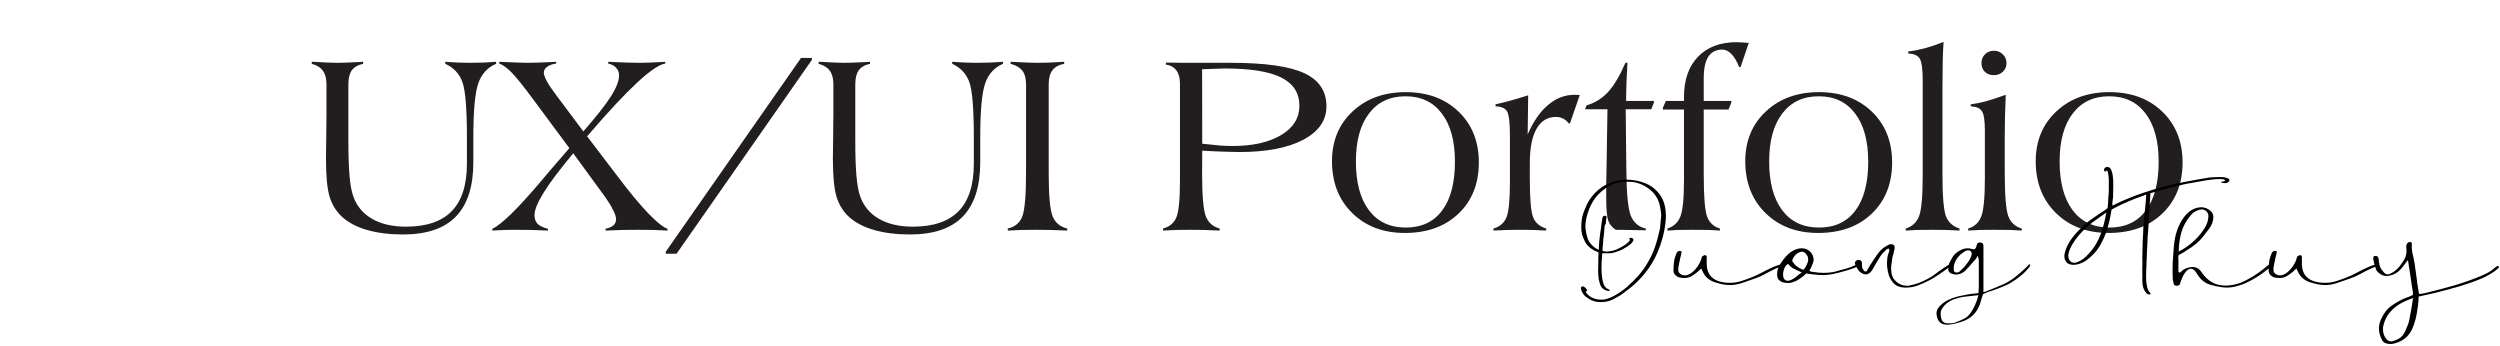
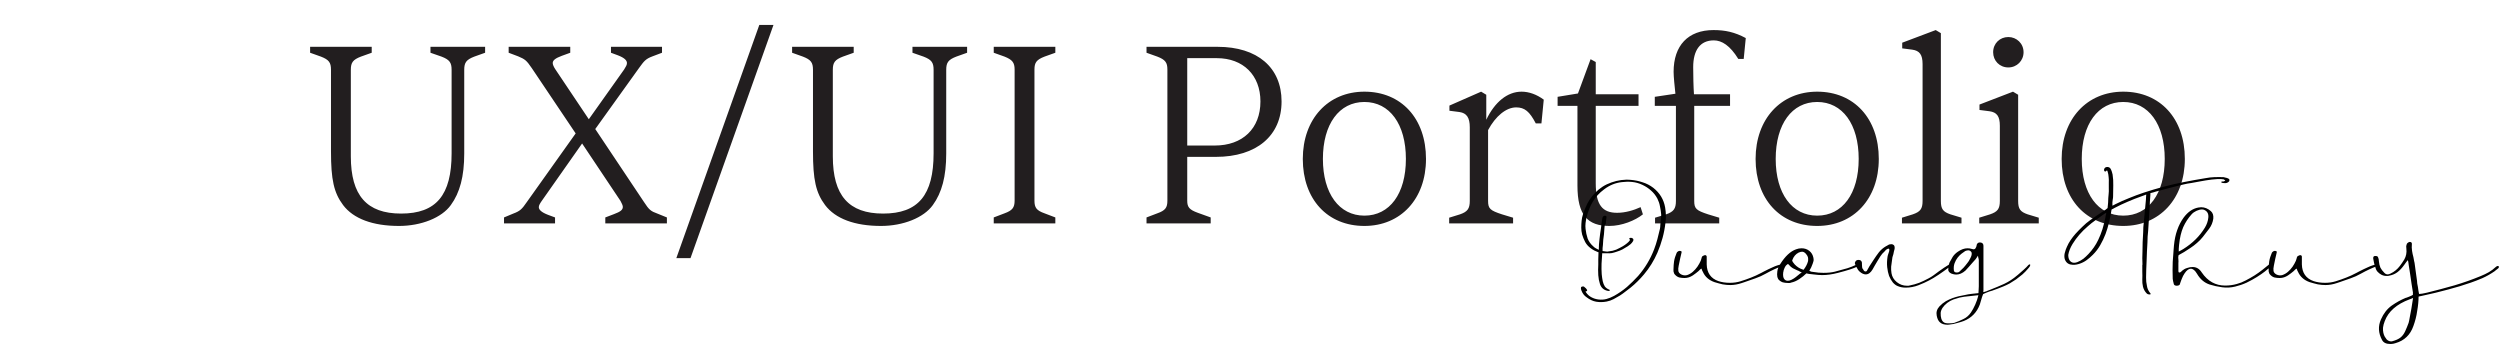
<svg xmlns="http://www.w3.org/2000/svg" width="1164" height="161" viewBox="0 0 1164 161" fill="none">
-   <path d="M145.152 29.715V28.777C145.309 28.777 145.543 28.777 145.855 28.777C151.012 29.09 154.781 29.246 157.164 29.246C159.156 29.246 162.438 29.129 167.008 28.895C167.945 28.816 168.629 28.777 169.059 28.777V29.715C166.637 30.223 164.879 31.238 163.785 32.762C162.73 34.246 162.203 36.434 162.203 39.324V65.691C162.203 72.215 162.379 77.547 162.73 81.688C163.082 85.789 163.629 88.914 164.371 91.062C165.895 95.672 168.785 99.246 173.043 101.785C177.34 104.285 182.652 105.535 188.98 105.535C198.551 105.535 205.68 103.113 210.367 98.269C215.055 93.426 217.398 86.062 217.398 76.18V63.934C217.398 50.457 216.676 41.824 215.23 38.035C213.785 34.207 211.148 31.434 207.32 29.715V28.777C209.508 28.934 211.52 29.051 213.355 29.129C215.23 29.207 216.91 29.246 218.395 29.246C220.738 29.246 222.945 29.207 225.016 29.129C227.086 29.051 229.078 28.934 230.992 28.777V29.715C226.969 31.395 224.195 34.441 222.672 38.855C221.148 43.27 220.387 51.629 220.387 63.934V75.535C220.387 86.824 217.672 95.262 212.242 100.848C206.852 106.395 198.648 109.168 187.633 109.168C181.266 109.168 175.68 108.465 170.875 107.059C166.109 105.691 162.262 103.68 159.332 101.023C156.598 98.523 154.645 95.398 153.473 91.648C152.34 87.859 151.773 81.941 151.773 73.894C151.773 72.254 151.812 69.109 151.891 64.461C151.969 59.773 152.008 55.906 152.008 52.859V39.324C152.008 36.59 151.461 34.48 150.367 32.996C149.312 31.473 147.574 30.379 145.152 29.715ZM229.234 107.352V106.531C233.57 104.5 241.188 97.039 252.086 84.148C253.883 82.039 255.25 80.418 256.188 79.285L265.094 68.973L248.629 46.766C243.941 40.398 240.504 36.102 238.316 33.875C236.168 31.648 234.215 30.223 232.457 29.598V28.777C233.434 28.816 234.82 28.875 236.617 28.953C241.266 29.148 244.391 29.246 245.992 29.246C248.414 29.246 252.379 29.109 257.887 28.836C258.355 28.797 258.707 28.777 258.941 28.777V29.598C257.184 29.832 255.777 30.34 254.723 31.121C253.707 31.863 253.199 32.762 253.199 33.816C253.199 34.754 253.668 36.082 254.605 37.801C255.543 39.52 257.047 41.746 259.117 44.48L271.598 61.18C277.652 54.266 281.93 48.836 284.43 44.891C286.969 40.906 288.238 37.645 288.238 35.105C288.238 33.738 287.789 32.566 286.891 31.59C286.031 30.613 284.801 29.949 283.199 29.598V28.777C286.832 28.934 289.723 29.051 291.871 29.129C294.02 29.207 296.012 29.246 297.848 29.246C299.371 29.246 301.012 29.207 302.77 29.129C304.527 29.051 306.852 28.934 309.742 28.777V29.598C304.195 30.379 292.242 41.473 273.883 62.879L273.355 63.465L287.77 82.391C293.043 89.383 297.691 94.988 301.715 99.207C305.738 103.387 308.766 105.828 310.797 106.531V107.352C308.648 107.234 306.402 107.137 304.059 107.059C301.715 107.02 299.332 107 296.91 107C294.762 107 292.418 107.02 289.879 107.059C287.379 107.137 284.723 107.234 281.91 107.352V106.531C283.629 106.141 284.879 105.594 285.66 104.891C286.441 104.188 286.832 103.25 286.832 102.078C286.832 101.023 286.383 99.617 285.484 97.859C284.625 96.062 283.395 94.031 281.793 91.766L266.91 71.375C260.738 78.758 256.188 84.793 253.258 89.481C250.328 94.168 248.863 97.723 248.863 100.145C248.863 101.863 249.332 103.211 250.27 104.188C251.246 105.164 252.867 105.945 255.133 106.531V107.352C252.047 107.234 249.293 107.137 246.871 107.059C244.488 107.02 242.438 107 240.719 107C238.961 107 237.125 107.02 235.211 107.059C233.336 107.137 231.344 107.234 229.234 107.352ZM309.977 118.133V117.195L372.965 26.961H378.004V27.898L315.016 118.133H309.977ZM381.168 29.715V28.777C381.324 28.777 381.559 28.777 381.871 28.777C387.027 29.09 390.797 29.246 393.18 29.246C395.172 29.246 398.453 29.129 403.023 28.895C403.961 28.816 404.645 28.777 405.074 28.777V29.715C402.652 30.223 400.895 31.238 399.801 32.762C398.746 34.246 398.219 36.434 398.219 39.324V65.691C398.219 72.215 398.395 77.547 398.746 81.688C399.098 85.789 399.645 88.914 400.387 91.062C401.91 95.672 404.801 99.246 409.059 101.785C413.355 104.285 418.668 105.535 424.996 105.535C434.566 105.535 441.695 103.113 446.383 98.269C451.07 93.426 453.414 86.062 453.414 76.18V63.934C453.414 50.457 452.691 41.824 451.246 38.035C449.801 34.207 447.164 31.434 443.336 29.715V28.777C445.523 28.934 447.535 29.051 449.371 29.129C451.246 29.207 452.926 29.246 454.41 29.246C456.754 29.246 458.961 29.207 461.031 29.129C463.102 29.051 465.094 28.934 467.008 28.777V29.715C462.984 31.395 460.211 34.441 458.688 38.855C457.164 43.27 456.402 51.629 456.402 63.934V75.535C456.402 86.824 453.688 95.262 448.258 100.848C442.867 106.395 434.664 109.168 423.648 109.168C417.281 109.168 411.695 108.465 406.891 107.059C402.125 105.691 398.277 103.68 395.348 101.023C392.613 98.523 390.66 95.398 389.488 91.648C388.355 87.859 387.789 81.941 387.789 73.894C387.789 72.254 387.828 69.109 387.906 64.461C387.984 59.773 388.023 55.906 388.023 52.859V39.324C388.023 36.59 387.477 34.48 386.383 32.996C385.328 31.473 383.59 30.379 381.168 29.715ZM469.234 107.352L469.176 106.414C472.535 105.672 474.801 103.797 475.973 100.789C477.145 97.742 477.73 90.809 477.73 79.988V39.324C477.73 36.551 477.164 34.422 476.031 32.938C474.898 31.453 473.062 30.379 470.523 29.715V28.777C470.914 28.777 471.5 28.797 472.281 28.836C477.242 29.109 480.738 29.246 482.77 29.246C486.52 29.246 490.289 29.109 494.078 28.836C494.781 28.797 495.211 28.777 495.367 28.777H495.484V29.715C492.984 30.184 491.148 31.199 489.977 32.762C488.844 34.285 488.277 36.473 488.277 39.324V80.691C488.277 90.848 488.863 97.469 490.035 100.555C491.207 103.602 493.492 105.555 496.891 106.414V107.352C493.805 107.234 491.07 107.137 488.688 107.059C486.305 107.02 484.234 107 482.477 107C480.328 107 478.16 107.02 475.973 107.059C473.785 107.137 471.539 107.234 469.234 107.352ZM559.762 66.922C562.887 67.273 565.602 67.547 567.906 67.742C570.25 67.898 572.164 67.977 573.648 67.977C583.258 67.977 590.875 66.277 596.5 62.879C602.164 59.48 604.996 54.949 604.996 49.285C604.996 43.309 602.184 38.914 596.559 36.102C590.973 33.289 582.184 31.883 570.191 31.883C568.902 31.883 567.066 31.941 564.684 32.059C562.301 32.137 560.641 32.195 559.703 32.234L559.762 66.922ZM559.762 70.144L559.703 80.691C559.703 90.965 560.27 97.606 561.402 100.613C562.535 103.621 564.703 105.555 567.906 106.414L567.848 107.352C565.191 107.234 562.672 107.137 560.289 107.059C557.945 107.02 555.797 107 553.844 107C551.852 107 549.82 107.02 547.75 107.059C545.719 107.137 543.648 107.234 541.539 107.352L541.48 106.414C544.527 105.594 546.598 103.875 547.691 101.258C548.824 98.641 549.391 92.84 549.391 83.856V79.988V38.855C549.391 36.277 548.824 34.246 547.691 32.762C546.598 31.277 544.977 30.379 542.828 30.066V29.129C545.289 29.168 547.809 29.207 550.387 29.246C553.004 29.246 556.559 29.246 561.051 29.246H573.062C588.961 29.246 600.348 30.848 607.223 34.051C614.137 37.254 617.594 42.41 617.594 49.52C617.594 56.082 613.98 61.277 606.754 65.106C599.566 68.894 589.605 70.789 576.871 70.789C574.723 70.75 572.301 70.691 569.605 70.613C566.949 70.535 563.668 70.379 559.762 70.144ZM631.305 75.184C631.305 84.949 633.336 92.527 637.398 97.918C641.461 103.27 647.164 105.945 654.508 105.945C661.852 105.945 667.496 103.309 671.441 98.035C675.426 92.723 677.418 85.144 677.418 75.301C677.418 65.652 675.387 58.172 671.324 52.859C667.301 47.508 661.656 44.832 654.391 44.832C647.125 44.832 641.461 47.508 637.398 52.859C633.336 58.172 631.305 65.613 631.305 75.184ZM620.172 75.066C620.172 65.613 623.355 57.898 629.723 51.922C636.129 45.906 644.391 42.898 654.508 42.898C664.625 42.898 672.828 45.926 679.117 51.98C685.406 58.035 688.551 65.926 688.551 75.652C688.551 85.457 685.406 93.387 679.117 99.441C672.828 105.457 664.488 108.465 654.098 108.465C644.059 108.465 635.895 105.379 629.605 99.207C623.316 93.035 620.172 84.988 620.172 75.066ZM695.348 107.352V106.414C698.277 105.555 700.289 103.836 701.383 101.258C702.477 98.68 703.023 93.113 703.023 84.559V79.519V63.582C703.023 57.098 702.555 53.152 701.617 51.746C700.719 50.34 698.961 49.598 696.344 49.52L696.285 48.582C698.395 48.113 700.68 47.547 703.141 46.883C705.602 46.219 708.395 45.379 711.52 44.363L711.285 62.586C713.902 56.57 717.066 52 720.777 48.875C724.488 45.711 728.609 44.129 733.141 44.129C733.766 44.129 734.254 44.148 734.605 44.188C734.957 44.188 735.27 44.207 735.543 44.246L730.973 57.43H730.387C729.605 56.414 728.727 55.672 727.75 55.203C726.773 54.695 725.68 54.441 724.469 54.441C720.523 54.441 717.496 56.297 715.387 60.008C713.316 63.68 712.281 69.031 712.281 76.062V83.094C712.281 92.625 712.809 98.68 713.863 101.258C714.918 103.797 716.949 105.516 719.957 106.414L719.898 107.352C717.789 107.234 715.699 107.137 713.629 107.059C711.598 107.02 709.586 107 707.594 107C705.914 107 704.059 107.02 702.027 107.059C699.996 107.137 697.77 107.234 695.348 107.352ZM738.004 50.867L738.707 49.051C742.574 47.918 745.875 45.887 748.609 42.957C751.383 39.988 754.117 35.418 756.812 29.246H757.75C757.594 31.551 757.457 34.188 757.34 37.156C757.223 40.086 757.145 43.367 757.105 47H770.055V47.82L768.824 50.867H756.93L757.223 78.699C757.301 89.637 757.965 96.805 759.215 100.203C760.504 103.562 762.867 105.633 766.305 106.414V107.234C763.883 107.195 761.07 107.137 757.867 107.059C754.703 107.02 752.848 107 752.301 107C750.621 105.945 749.449 104.52 748.785 102.723C748.16 100.926 747.848 97.312 747.848 91.883V85.262C747.848 85.184 747.848 84.949 747.848 84.559C747.926 83.152 747.965 81.922 747.965 80.867L748.434 50.867H738.004ZM784.059 50.984H774.215V50.223L775.621 47H784.059V45.184C784.059 37.215 786.227 30.965 790.562 26.434C794.938 21.902 800.953 19.637 808.609 19.637C809.391 19.637 810.25 19.676 811.188 19.754C812.164 19.793 813.18 19.871 814.234 19.988L810.426 31.18H809.723C808.707 28.562 807.535 26.57 806.207 25.203C804.879 23.797 803.453 23.094 801.93 23.094C799 23.094 796.812 24.207 795.367 26.434C793.961 28.621 793.258 31.961 793.258 36.453V47H806.09V47.82L804.801 50.984H793.258V80.984C793.258 91.492 793.785 98.133 794.84 100.906C795.895 103.68 797.887 105.516 800.816 106.414V107.352C799.254 107.234 797.555 107.137 795.719 107.059C793.922 107.02 791.344 107 787.984 107C785.133 107 782.867 107.02 781.188 107.059C779.508 107.137 777.906 107.234 776.383 107.352L776.324 106.414C779.254 105.477 781.266 103.621 782.359 100.848C783.492 98.074 784.059 92.371 784.059 83.738V77.352V50.984ZM823.727 75.184C823.727 84.949 825.758 92.527 829.82 97.918C833.883 103.27 839.586 105.945 846.93 105.945C854.273 105.945 859.918 103.309 863.863 98.035C867.848 92.723 869.84 85.144 869.84 75.301C869.84 65.652 867.809 58.172 863.746 52.859C859.723 47.508 854.078 44.832 846.812 44.832C839.547 44.832 833.883 47.508 829.82 52.859C825.758 58.172 823.727 65.613 823.727 75.184ZM812.594 75.066C812.594 65.613 815.777 57.898 822.145 51.922C828.551 45.906 836.812 42.898 846.93 42.898C857.047 42.898 865.25 45.926 871.539 51.98C877.828 58.035 880.973 65.926 880.973 75.652C880.973 85.457 877.828 93.387 871.539 99.441C865.25 105.457 856.91 108.465 846.52 108.465C836.48 108.465 828.316 105.379 822.027 99.207C815.738 93.035 812.594 84.988 812.594 75.066ZM887.301 107.352V106.414C890.309 105.477 892.379 103.562 893.512 100.672C894.645 97.781 895.211 91.414 895.211 81.57V77.352V37.625C895.211 32.156 894.742 28.699 893.805 27.254C892.906 25.809 891.129 25.027 888.473 24.91V23.973C891.051 23.66 893.668 23.152 896.324 22.449C899.02 21.707 901.891 20.73 904.938 19.52C904.742 22.098 904.605 25.086 904.527 28.484C904.449 31.883 904.41 35.984 904.41 40.789V80.984C904.41 91.297 904.957 97.879 906.051 100.73C907.184 103.543 909.293 105.438 912.379 106.414L912.32 107.352C910.289 107.234 908.199 107.137 906.051 107.059C903.902 107.02 901.734 107 899.547 107C896.812 107 894.527 107.02 892.691 107.059C890.855 107.137 889.059 107.234 887.301 107.352ZM916.363 107.352V106.414C919.332 105.516 921.363 103.641 922.457 100.789C923.59 97.898 924.156 91.961 924.156 82.977V73.543V60.828C924.156 56.102 923.688 53.074 922.75 51.746C921.852 50.379 920.133 49.637 917.594 49.52L917.535 48.582C919.723 48.309 922.066 47.84 924.566 47.176C927.105 46.473 930.211 45.457 933.883 44.129C933.727 47.371 933.609 50.613 933.531 53.855C933.453 57.098 933.414 60.34 933.414 63.582V71.023V80.106C933.414 90.809 933.961 97.644 935.055 100.613C936.148 103.582 938.238 105.516 941.324 106.414V107.352C939.684 107.234 937.945 107.137 936.109 107.059C934.273 107.02 931.773 107 928.609 107C926.188 107 924.02 107.02 922.105 107.059C920.23 107.137 918.316 107.234 916.363 107.352ZM922.574 29.363C922.574 27.723 923.121 26.355 924.215 25.262C925.309 24.168 926.695 23.621 928.375 23.621C930.016 23.621 931.402 24.188 932.535 25.32C933.668 26.414 934.234 27.762 934.234 29.363C934.234 30.965 933.668 32.312 932.535 33.406C931.402 34.461 930.016 34.988 928.375 34.988C926.617 34.988 925.211 34.48 924.156 33.465C923.102 32.41 922.574 31.043 922.574 29.363ZM958.961 75.184C958.961 84.949 960.992 92.527 965.055 97.918C969.117 103.27 974.82 105.945 982.164 105.945C989.508 105.945 995.152 103.309 999.098 98.035C1003.08 92.723 1005.07 85.144 1005.07 75.301C1005.07 65.652 1003.04 58.172 998.98 52.859C994.957 47.508 989.312 44.832 982.047 44.832C974.781 44.832 969.117 47.508 965.055 52.859C960.992 58.172 958.961 65.613 958.961 75.184ZM947.828 75.066C947.828 65.613 951.012 57.898 957.379 51.922C963.785 45.906 972.047 42.898 982.164 42.898C992.281 42.898 1000.48 45.926 1006.77 51.98C1013.06 58.035 1016.21 65.926 1016.21 75.652C1016.21 85.457 1013.06 93.387 1006.77 99.441C1000.48 105.457 992.145 108.465 981.754 108.465C971.715 108.465 963.551 105.379 957.262 99.207C950.973 93.035 947.828 84.988 947.828 75.066Z" fill="#221E1F" />
+   <path d="M185.788 105.2C173.548 105.2 164.548 101.84 159.748 95.48C155.428 89.72 154.108 83.6 154.108 70.52V32.48C154.108 29.12 153.148 27.8 149.428 26.36L144.388 24.56V21.8H173.068V24.56L168.028 26.36C164.308 27.8 163.348 29.12 163.348 32.48V72.8C163.348 91.04 170.788 99.44 186.748 99.44C203.068 99.44 210.268 90.92 210.268 71.36V32.48C210.268 29.12 209.308 27.8 205.588 26.36L200.428 24.56V21.8H225.868V24.56L220.828 26.36C217.108 27.8 216.148 29.12 216.148 32.48V71.48C216.148 82.16 214.108 89.72 209.908 95.48C205.708 101.36 196.108 105.2 185.788 105.2ZM258.43 104H234.67V101.24L238.99 99.44C242.23 98.24 243.07 97.28 245.23 94.16L268.03 62.12L247.63 31.76C245.11 28.04 244.39 27.56 241.27 26.24L236.83 24.56V21.8H265.51V24.56L261.55 26C258.67 27.08 257.35 28.04 257.35 29.36C257.35 30.08 257.83 31.16 258.55 32.24L274.15 55.52L290.59 32.36C291.43 31.04 291.91 30.2 291.91 29.36C291.91 28.16 290.83 26.96 287.71 25.76L284.47 24.56V21.8H308.23V24.56L303.79 26.24C300.55 27.44 299.83 28.52 297.55 31.64L277.15 60.08L299.83 94.04C302.23 97.76 303.07 98.36 306.07 99.44L310.51 101.24V104H281.83V101.24L285.91 99.68C288.79 98.6 289.99 97.76 289.99 96.32C289.99 95.72 289.51 94.64 288.91 93.56L271.03 66.8L252.31 93.44C251.47 94.64 250.87 95.6 250.87 96.44C250.87 97.64 252.07 98.84 255.19 100.04L258.43 101.24V104ZM321.495 120.2H314.895L353.535 11.6H360.135L321.495 120.2ZM410.203 105.2C397.963 105.2 388.963 101.84 384.163 95.48C379.843 89.72 378.523 83.6 378.523 70.52V32.48C378.523 29.12 377.562 27.8 373.843 26.36L368.803 24.56V21.8H397.483V24.56L392.443 26.36C388.723 27.8 387.763 29.12 387.763 32.48V72.8C387.763 91.04 395.203 99.44 411.163 99.44C427.483 99.44 434.683 90.92 434.683 71.36V32.48C434.683 29.12 433.723 27.8 430.003 26.36L424.843 24.56V21.8H450.283V24.56L445.243 26.36C441.523 27.8 440.563 29.12 440.563 32.48V71.48C440.563 82.16 438.523 89.72 434.323 95.48C430.123 101.36 420.523 105.2 410.203 105.2ZM491.364 104H462.684V101.24L467.724 99.32C471.324 98 472.404 96.68 472.404 93.44V32.36C472.404 29.12 471.324 27.8 467.724 26.36L462.684 24.56V21.8H491.364V24.56L486.324 26.36C482.604 27.8 481.644 29.12 481.644 32.36V93.44C481.644 96.68 482.604 98 486.324 99.32L491.364 101.24V104ZM563.697 104H533.817V101.24L538.857 99.32C542.577 98 543.537 96.68 543.537 93.44V32.36C543.537 29.12 542.577 27.8 538.857 26.36L533.817 24.56V21.8H566.937C585.417 21.8 596.697 31.4 596.697 47.24C596.697 63.2 585.057 73.04 566.097 73.04H552.777V93.44C552.777 96.44 553.737 97.64 557.697 99.08L563.697 101.24V104ZM552.777 27.08V67.76H565.617C578.577 67.76 586.857 59.84 586.857 47.24C586.857 35 578.817 27.08 566.577 27.08H552.777ZM635.264 105.2C618.104 105.2 606.584 92.84 606.584 74C606.584 55.4 618.344 42.68 635.264 42.68C652.424 42.68 663.944 55.16 663.944 74C663.944 92.6 652.184 105.2 635.264 105.2ZM635.264 100.4C647.024 100.4 654.584 90.2 654.584 74C654.584 57.8 647.024 47.48 635.264 47.48C623.504 47.48 615.944 57.8 615.944 74C615.944 90.08 623.504 100.4 635.264 100.4ZM704.491 104H674.731V101.36L679.771 99.8C683.251 98.6 684.331 97.16 684.331 93.56V59.24C684.331 54.8 682.891 52.64 679.531 52.16L674.851 51.56V49.16L689.611 42.68L692.011 44.12V55.76C695.971 47.48 701.851 42.68 708.451 42.68C711.931 42.68 715.531 44 718.771 46.4L717.691 57.44H715.051C712.171 51.92 709.891 50 705.931 50C701.251 50 696.331 54.08 692.851 60.56V93.56C692.851 97.16 693.811 98 699.331 99.8L704.491 101.36V104ZM749.339 105.2C739.259 105.2 734.459 100.28 734.459 86.36V49.28H725.219V45.08L734.699 43.52L740.579 27.56L742.979 28.88V43.88H762.899V49.28H742.979V85.28C742.979 95.48 746.099 99.08 752.939 99.08C756.779 99.08 760.739 97.88 763.859 96.44L764.939 99.8C761.339 102.68 755.099 105.2 749.339 105.2ZM800.471 104H770.591V101.36L775.751 99.8C779.231 98.6 780.311 97.16 780.311 93.56V49.28H770.471V45.08L780.071 43.64C779.711 40.28 779.231 35.72 779.231 33.44C779.231 21.2 785.951 14 797.831 14C803.231 14 807.671 14.96 812.831 17.72L811.871 27.44H809.351C805.511 21.2 801.671 18.8 797.951 18.8C791.591 18.8 788.351 23.36 788.351 31.28C788.351 35 788.471 40.76 788.711 43.88H805.511V49.28H788.831V93.56C788.831 97.16 789.791 98 795.311 99.8L800.471 101.36V104ZM846.085 105.2C828.925 105.2 817.405 92.84 817.405 74C817.405 55.4 829.165 42.68 846.085 42.68C863.245 42.68 874.765 55.16 874.765 74C874.765 92.6 863.005 105.2 846.085 105.2ZM846.085 100.4C857.845 100.4 865.405 90.2 865.405 74C865.405 57.8 857.845 47.48 846.085 47.48C834.325 47.48 826.765 57.8 826.765 74C826.765 90.08 834.325 100.4 846.085 100.4ZM913.272 104H885.552V101.36L890.592 99.8C894.072 98.6 895.152 97.28 895.152 93.56V29.84C895.152 25.4 893.712 23.6 890.352 23.12L885.672 22.52V19.88L901.272 14L903.672 15.44V93.56C903.672 97.28 904.632 98.6 908.112 99.8L913.272 101.36V104ZM935.088 31.4C931.008 31.4 928.008 28.28 928.008 24.32C928.008 20.24 931.128 17.24 935.088 17.24C938.928 17.24 942.168 20.24 942.168 24.32C942.168 28.28 939.048 31.4 935.088 31.4ZM949.248 104H921.528V101.36L926.568 99.8C930.048 98.6 931.128 97.28 931.128 93.56V58.52C931.128 54.08 929.688 52.28 926.328 51.8L921.648 51.2V48.68L937.248 42.68L939.648 44.12V93.56C939.648 97.28 940.608 98.6 944.088 99.8L949.248 101.36V104ZM988.585 105.2C971.425 105.2 959.905 92.84 959.905 74C959.905 55.4 971.665 42.68 988.585 42.68C1005.74 42.68 1017.26 55.16 1017.26 74C1017.26 92.6 1005.5 105.2 988.585 105.2ZM988.585 100.4C1000.34 100.4 1007.9 90.2 1007.9 74C1007.9 57.8 1000.34 47.48 988.585 47.48C976.825 47.48 969.265 57.8 969.265 74C969.265 90.08 976.825 100.4 988.585 100.4Z" fill="#221E1F" />
  <path d="M744.16 123.2C744.16 122.347 744.16 121.52 744.16 120.72C744.213 119.92 744.24 119.093 744.24 118.24C744.24 117.973 744.24 117.84 744.24 117.84C744.24 117.787 744.267 117.68 744.32 117.52C743.733 117.307 743.067 117.013 742.32 116.64C741.627 116.267 741.04 115.893 740.56 115.52C739.493 114.72 738.667 113.787 738.08 112.72C737.493 111.6 737.013 110.427 736.64 109.2C736.373 108.133 736.24 107.067 736.24 106C736.24 104.933 736.293 103.867 736.4 102.8C736.507 101.733 736.72 100.72 737.04 99.76C737.36 98.747 737.733 97.76 738.16 96.8C739.173 94.187 740.667 91.867 742.64 89.84C744.773 87.6 747.307 85.973 750.24 84.96C751.733 84.427 753.253 84.053 754.8 83.84C756.347 83.627 757.893 83.6 759.44 83.76C761.307 83.92 763.093 84.293 764.8 84.88C766.56 85.413 768.213 86.267 769.76 87.44C772.8 89.84 774.64 92.88 775.28 96.56C775.707 99.067 775.76 101.44 775.44 103.68C775.173 106.08 774.72 108.453 774.08 110.8C773.44 113.147 772.64 115.44 771.68 117.68C770.08 121.36 768 124.72 765.44 127.76C763.52 130.053 761.44 132.107 759.2 133.92C758.4 134.56 757.6 135.173 756.8 135.76C756 136.4 755.147 137.013 754.24 137.6C753.28 138.187 752.293 138.747 751.28 139.28C750.267 139.813 749.2 140.187 748.08 140.4C746.373 140.72 744.747 140.747 743.2 140.48C741.653 140.213 740.16 139.52 738.72 138.4C737.653 137.707 736.853 136.667 736.32 135.28C736.213 135.067 736.133 134.747 736.08 134.32C736.027 133.893 736.133 133.627 736.4 133.52C736.667 133.413 736.907 133.36 737.12 133.36C737.387 133.36 737.627 133.493 737.84 133.76C738.053 133.92 738.24 134.08 738.4 134.24C738.56 134.453 738.72 134.667 738.88 134.88C738.987 134.987 739.013 135.12 738.96 135.28C738.907 135.44 738.8 135.547 738.64 135.6C738.373 135.653 738.24 135.68 738.24 135.68C738.24 135.733 738.293 135.867 738.4 136.08C739.147 137.147 740 137.92 740.96 138.4C741.92 138.933 743.013 139.28 744.24 139.44C745.573 139.6 746.827 139.52 748 139.2C749.173 138.88 750.347 138.4 751.52 137.76C753.707 136.533 755.707 135.147 757.52 133.6C759.333 132 761.067 130.293 762.72 128.48C765.92 124.8 768.4 120.667 770.16 116.08C770.747 114.533 771.253 112.96 771.68 111.36C772.107 109.707 772.507 108.08 772.88 106.48C772.987 105.893 773.04 105.333 773.04 104.8C773.093 104.267 773.147 103.707 773.2 103.12C773.253 102.533 773.307 101.973 773.36 101.44C773.467 100.907 773.493 100.347 773.44 99.76C773.333 98.533 773.147 97.307 772.88 96.08C772.667 94.853 772.267 93.653 771.68 92.48C770.88 90.987 769.893 89.733 768.72 88.72C767.547 87.653 766.213 86.773 764.72 86.08C763.173 85.333 761.573 84.88 759.92 84.72C758.32 84.56 756.72 84.587 755.12 84.8C752.133 85.12 749.387 86.24 746.88 88.16C744.64 89.813 742.88 91.733 741.6 93.92C740.32 96.053 739.36 98.453 738.72 101.12C738.507 102.027 738.347 102.933 738.24 103.84C738.133 104.747 738.133 105.653 738.24 106.56C738.4 108.107 738.72 109.6 739.2 111.04C739.733 112.427 740.613 113.653 741.84 114.72C742 114.88 742.213 115.067 742.48 115.28C742.747 115.44 743.013 115.6 743.28 115.76C743.6 115.92 743.867 116.053 744.08 116.16C744.293 116.267 744.4 116.32 744.4 116.32C744.453 115.573 744.48 114.747 744.48 113.84C744.533 112.933 744.613 112.107 744.72 111.36C744.827 110.453 744.933 109.573 745.04 108.72C745.2 107.813 745.333 106.907 745.44 106C745.547 105.307 745.627 104.64 745.68 104C745.787 103.307 745.893 102.613 746 101.92C746 101.653 746.08 101.36 746.24 101.04C746.347 100.773 746.587 100.587 746.96 100.48C747.333 100.373 747.627 100.427 747.84 100.64C747.947 100.747 748 100.88 748 101.04L747.76 102.96C747.707 103.227 747.68 103.52 747.68 103.84C747.733 104.107 747.627 104.373 747.36 104.64C747.2 104.747 747.12 104.933 747.12 105.2C747.12 105.467 747.093 105.733 747.04 106L746.8 109.12C746.693 109.92 746.587 110.747 746.48 111.6C746.427 112.4 746.373 113.227 746.32 114.08C746.267 114.507 746.213 114.987 746.16 115.52C746.16 116.053 746.16 116.507 746.16 116.88C746.267 116.933 746.453 116.96 746.72 116.96C747.147 117.013 747.547 117.067 747.92 117.12C748.293 117.173 748.667 117.147 749.04 117.04C750.267 116.933 751.413 116.667 752.48 116.24C753.547 115.76 754.587 115.227 755.6 114.64C756.24 114.267 756.88 113.813 757.52 113.28C758 112.907 758.427 112.48 758.8 112C758.96 111.733 758.933 111.52 758.72 111.36C758.56 111.2 758.507 111.093 758.56 111.04C758.667 110.987 758.773 110.907 758.88 110.8C759.413 110.64 759.893 110.747 760.32 111.12C760.587 111.44 760.587 111.84 760.32 112.32C760 112.853 759.627 113.307 759.2 113.68C758.773 114 758.347 114.32 757.92 114.64C757.067 115.173 756.213 115.68 755.36 116.16C754.507 116.587 753.627 116.933 752.72 117.2C751.973 117.467 751.227 117.68 750.48 117.84C749.733 117.947 748.96 117.973 748.16 117.92H746.48H746.08C746.027 117.92 746 117.893 746 117.84C745.893 119.387 745.787 121.04 745.68 122.8C745.627 124.507 745.653 126.133 745.76 127.68C745.867 128.853 746.027 129.947 746.24 130.96C746.453 131.867 746.773 132.667 747.2 133.36C747.68 134 748.373 134.507 749.28 134.88C749.333 134.933 749.387 134.96 749.44 134.96C749.547 134.96 749.573 135.013 749.52 135.12C749.52 135.333 749.413 135.44 749.2 135.44C748.933 135.493 748.64 135.467 748.32 135.36C746.667 134.987 745.547 133.973 744.96 132.32C744.533 131.04 744.267 129.653 744.16 128.16C744.107 127.307 744.08 126.48 744.08 125.68C744.133 124.88 744.16 124.053 744.16 123.2ZM805.603 132.72C804.483 132.72 803.31 132.613 802.083 132.4C800.91 132.133 799.63 131.787 798.243 131.36C795.683 130.453 793.896 128.88 792.883 126.64C792.723 126.373 792.59 126.107 792.483 125.84C792.43 125.573 792.323 125.307 792.163 125.04C792.003 125.147 791.79 125.307 791.523 125.52C791.31 125.733 791.07 125.973 790.803 126.24C790.056 126.88 789.176 127.547 788.163 128.24C786.936 129.04 785.656 129.44 784.323 129.44C783.523 129.44 782.723 129.36 781.923 129.2C781.123 128.987 780.403 128.507 779.763 127.76C779.71 127.707 779.63 127.6 779.523 127.44C779.416 127.227 779.31 126.907 779.203 126.48C779.15 126.053 779.15 125.467 779.203 124.72C779.203 123.92 779.283 122.907 779.443 121.68C779.55 120.987 779.71 120.32 779.923 119.68C780.136 118.987 780.376 118.347 780.643 117.76C780.75 117.493 780.936 117.28 781.203 117.12C781.47 116.907 781.763 116.8 782.083 116.8C782.296 116.8 782.563 116.853 782.883 116.96C782.883 117.013 782.883 117.093 782.883 117.2C782.936 117.253 782.963 117.333 782.963 117.44C782.696 118.507 782.456 119.547 782.243 120.56C782.03 121.573 781.816 122.613 781.603 123.68C781.39 124.64 781.336 125.467 781.443 126.16C781.55 126.8 781.976 127.333 782.723 127.76C783.683 128.24 784.616 128.347 785.523 128.08C786.483 127.76 787.363 127.253 788.163 126.56C788.963 125.867 789.683 125.067 790.323 124.16C790.963 123.2 791.47 122.293 791.843 121.44C791.95 121.227 792.056 120.907 792.163 120.48C792.216 120.107 792.35 119.733 792.563 119.36C792.67 119.253 792.856 119.147 793.123 119.04C793.39 118.88 793.656 118.8 793.923 118.8C794.136 118.8 794.296 118.853 794.403 118.96C794.616 119.173 794.696 119.44 794.643 119.76V122.72V123.12C794.75 127.067 796.563 129.653 800.083 130.88C801.683 131.413 803.47 131.68 805.443 131.68C807.203 131.68 808.856 131.44 810.403 130.96C812.11 130.427 813.71 129.867 815.203 129.28C816.75 128.693 818.376 127.947 820.083 127.04L821.283 126.4C822.723 125.653 824.11 124.987 825.443 124.4C826.776 123.76 828.27 123.28 829.923 122.96C830.296 122.907 830.51 122.907 830.563 122.96C830.67 123.013 830.696 123.093 830.643 123.2C830.59 123.307 830.483 123.44 830.323 123.6C830.163 123.707 830.003 123.787 829.843 123.84C827.336 124.747 824.75 125.947 822.083 127.44C820.59 128.293 818.99 129.013 817.283 129.6C815.63 130.187 813.95 130.773 812.243 131.36L811.043 131.76C809.176 132.4 807.363 132.72 805.603 132.72ZM832.496 131.76C832.23 131.76 831.83 131.733 831.296 131.68C830.816 131.627 830.31 131.52 829.776 131.36C829.296 131.147 828.843 130.853 828.416 130.48C827.99 130.107 827.696 129.6 827.536 128.96C827.376 128.213 827.376 127.307 827.536 126.24C827.696 125.173 828.123 124.107 828.816 123.04C831.163 119.307 833.643 116.987 836.256 116.08C837.056 115.76 837.91 115.6 838.816 115.6C840.203 115.6 841.403 116 842.416 116.8C843.43 117.6 844.07 118.693 844.336 120.08C844.496 120.72 844.47 121.333 844.256 121.92C844.096 122.507 843.883 123.093 843.616 123.68L843.296 124.48C843.136 124.8 842.976 125.093 842.816 125.36C842.656 125.573 842.523 125.813 842.416 126.08C842.683 126.24 842.976 126.373 843.296 126.48C843.67 126.533 844.043 126.587 844.416 126.64C845.91 126.907 847.43 127.04 848.976 127.04C851.11 127.04 852.896 126.853 854.336 126.48L856.096 126C857.643 125.573 859.003 125.2 860.176 124.88C861.403 124.507 862.816 123.947 864.416 123.2C864.896 122.987 865.27 122.88 865.536 122.88C865.696 122.987 865.696 123.173 865.536 123.44C865.43 123.653 865.136 123.893 864.656 124.16C863.11 124.96 860.15 125.92 855.776 127.04C853.163 127.733 850.71 128.08 848.416 128.08C847.936 128.08 847.323 128.053 846.576 128C845.83 127.893 845.056 127.813 844.256 127.76C843.51 127.653 842.816 127.573 842.176 127.52C841.59 127.413 841.216 127.333 841.056 127.28C840.15 128.187 839.056 129.067 837.776 129.92C836.496 130.773 835.19 131.333 833.856 131.6C833.696 131.707 833.483 131.76 833.216 131.76C833.003 131.76 832.763 131.76 832.496 131.76ZM832.256 123.04C831.936 123.253 831.643 123.52 831.376 123.84C831.163 124.16 831.003 124.453 830.896 124.72C830.736 125.093 830.603 125.44 830.496 125.76C830.443 126.08 830.39 126.347 830.336 126.56L830.256 126.88C830.096 128.373 830.283 129.413 830.816 130C831.19 130.48 831.723 130.72 832.416 130.72C832.95 130.72 833.536 130.56 834.176 130.24C834.923 129.867 835.59 129.44 836.176 128.96C836.763 128.48 837.35 128 837.936 127.52C838.15 127.36 838.336 127.227 838.496 127.12C838.656 126.96 838.79 126.827 838.896 126.72C838.736 126.72 838.496 126.667 838.176 126.56C837.91 126.4 837.696 126.267 837.536 126.16L836.736 125.84C836.096 125.573 835.43 125.253 834.736 124.88C834.096 124.507 833.536 124.027 833.056 123.44L832.496 122.88L832.256 123.04ZM839.056 117.2C838.63 117.2 838.096 117.333 837.456 117.6C836.07 118.293 835.083 119.467 834.496 121.12C834.39 121.28 834.47 121.573 834.736 122C835.056 122.373 835.35 122.747 835.616 123.12C836.736 124.293 838.016 125.093 839.456 125.52L839.776 125.6L839.936 125.36C840.843 124.133 841.456 122.933 841.776 121.76L841.856 121.36C841.91 120.72 841.883 120.187 841.776 119.76C841.67 119.333 841.376 118.827 840.896 118.24C840.31 117.547 839.696 117.2 839.056 117.2ZM887.319 133.92C885.933 133.92 884.679 133.68 883.559 133.2C882.759 132.88 882.013 132.32 881.319 131.52C880.626 130.667 880.039 129.653 879.559 128.48C879.133 127.253 878.839 125.893 878.679 124.4C878.519 122.853 878.573 121.227 878.839 119.52C878.893 119.253 878.946 119.013 878.999 118.8C879.053 118.587 879.133 118.347 879.239 118.08C879.293 117.92 879.346 117.76 879.399 117.6C879.453 117.44 879.506 117.28 879.559 117.12C879.559 117.067 879.586 116.933 879.639 116.72C879.693 116.453 879.693 116.24 879.639 116.08C879.639 115.867 879.506 115.76 879.239 115.76C879.026 115.76 878.653 115.947 878.119 116.32L877.479 117.04C877.106 117.413 876.733 117.787 876.359 118.16C876.039 118.533 875.746 118.933 875.479 119.36C875.053 120.053 874.626 120.747 874.199 121.44C873.773 122.133 873.346 122.853 872.919 123.6L871.879 125.44C870.973 126.987 869.906 127.76 868.679 127.76C867.826 127.76 866.919 127.36 865.959 126.56C865.693 126.347 865.399 126.027 865.079 125.6C864.813 125.173 864.573 124.747 864.359 124.32C864.093 123.893 863.906 123.493 863.799 123.12C863.639 122.747 863.586 122.48 863.639 122.32C863.906 121.52 864.359 121.093 864.999 121.04H865.479C866.173 121.04 866.626 121.36 866.839 122C866.893 122.053 866.919 122.187 866.919 122.4C866.919 122.613 866.919 122.8 866.919 122.96C866.973 123.547 866.999 124.027 866.999 124.4C867.053 124.72 867.133 124.96 867.239 125.12L867.399 125.28C867.506 125.547 867.666 125.813 867.879 126.08C868.093 126.293 868.333 126.4 868.599 126.4C868.973 126.4 869.239 126.187 869.399 125.76C869.719 125.12 870.066 124.507 870.439 123.92C870.813 123.28 871.213 122.667 871.639 122.08L872.359 120.96C873.159 119.733 873.986 118.56 874.839 117.44C875.746 116.32 876.839 115.387 878.119 114.64L878.439 114.48C878.813 114.213 879.186 114 879.559 113.84C879.986 113.733 880.333 113.68 880.599 113.68C881.079 113.68 881.479 113.84 881.799 114.16C882.119 114.533 882.226 115.12 882.119 115.92C882.013 116.347 881.906 116.747 881.799 117.12C881.746 117.493 881.666 117.893 881.559 118.32C881.186 119.28 880.973 120.24 880.919 121.2C880.759 122.107 880.626 123.093 880.519 124.16C880.466 125.173 880.519 126.187 880.679 127.2C880.946 128.853 881.773 130.24 883.159 131.36C884.546 132.48 886.119 133.04 887.879 133.04C888.146 133.04 888.386 133.04 888.599 133.04C888.813 132.987 889.053 132.933 889.319 132.88C890.706 132.613 892.119 132.213 893.559 131.68C894.999 131.093 896.413 130.427 897.799 129.68C898.653 129.253 899.479 128.747 900.279 128.16C901.133 127.52 901.959 126.907 902.759 126.32C903.559 125.733 904.359 125.173 905.159 124.64C906.013 124.053 906.813 123.547 907.559 123.12C907.613 123.067 907.719 123.04 907.879 123.04C908.093 123.04 908.199 123.093 908.199 123.2C908.253 123.307 908.199 123.493 908.039 123.76C907.879 123.973 907.533 124.32 906.999 124.8C906.413 125.28 905.719 125.787 904.919 126.32C904.173 126.853 903.399 127.387 902.599 127.92C901.799 128.453 900.999 128.96 900.199 129.44C899.453 129.867 898.786 130.24 898.199 130.56C896.813 131.307 895.159 132.053 893.239 132.8C891.319 133.547 889.346 133.92 887.319 133.92ZM906.854 151.2C905.307 151.2 904.134 150.853 903.334 150.16C902.534 149.52 902 148.453 901.734 146.96C901.414 145.36 901.84 143.92 903.014 142.64C903.92 141.68 904.907 140.88 905.974 140.24C907.04 139.653 908.08 139.173 909.094 138.8C910.16 138.427 911.147 138.133 912.054 137.92C913.014 137.707 913.814 137.547 914.454 137.44L914.854 137.36C915.707 137.147 916.8 136.96 918.134 136.8C919.467 136.64 920.48 136.533 921.174 136.48C921.227 136.267 921.254 135.76 921.254 134.96C921.307 134.16 921.334 133.6 921.334 133.28V121.04C921.334 120.933 921.28 120.667 921.174 120.24L921.094 120L920.934 119.04L920.214 120.16L919.814 120.72L918.454 122.24C917.92 122.88 917.36 123.52 916.774 124.16C916.24 124.8 915.68 125.413 915.094 126C913.707 127.227 912.267 127.84 910.774 127.84C910.187 127.84 909.494 127.707 908.694 127.44C907.574 126.96 907.04 126.267 907.094 125.36C907.2 124.773 907.28 124.213 907.334 123.68C907.387 123.147 907.52 122.64 907.734 122.16C908.16 121.36 908.64 120.507 909.174 119.6C909.76 118.693 910.56 117.893 911.574 117.2C913.12 116.133 914.614 115.6 916.054 115.6C916.8 115.6 917.494 115.707 918.134 115.92C918.454 116.027 918.694 116.08 918.854 116.08C919.28 116.08 919.574 115.947 919.734 115.68C919.947 115.36 920.08 115.12 920.134 114.96L920.294 114.32L920.454 113.68C920.774 113.147 921.227 112.88 921.814 112.88C922.08 112.88 922.294 112.907 922.454 112.96C923.147 113.173 923.494 113.68 923.494 114.48V121.68V124.88V127.04V134.16C923.494 134.427 923.494 134.747 923.494 135.12C923.494 135.493 923.467 135.787 923.414 136C923.627 136 923.947 135.92 924.374 135.76C924.854 135.653 925.147 135.547 925.254 135.44L926.694 134.88C928.88 134.027 931.04 133.12 933.174 132.16C935.307 131.147 937.307 129.84 939.174 128.24L939.574 127.92C940.374 127.173 941.254 126.4 942.214 125.6C943.174 124.747 943.92 124 944.454 123.36C944.56 123.253 944.694 123.173 944.854 123.12C945.067 123.067 945.2 123.093 945.254 123.2C945.307 123.307 945.28 123.52 945.174 123.84C945.067 124.107 944.774 124.507 944.294 125.04C943.494 126 942.614 126.907 941.654 127.76C940.694 128.56 939.707 129.333 938.694 130.08C937.68 130.773 936.667 131.413 935.654 132C934.64 132.533 933.68 132.987 932.774 133.36C931.867 133.733 930.987 134.08 930.134 134.4C929.28 134.72 928.4 135.04 927.494 135.36C927.174 135.467 926.8 135.573 926.374 135.68C925.947 135.84 925.52 136 925.094 136.16C924.667 136.32 924.294 136.48 923.974 136.64C923.654 136.8 923.44 136.907 923.334 136.96C923.227 137.28 923.067 137.707 922.854 138.24C922.694 138.827 922.56 139.28 922.454 139.6L921.814 141.76C920.427 145.44 917.947 148 914.374 149.44C913.52 149.76 912.48 150.08 911.254 150.4C910.08 150.773 908.88 151.013 907.654 151.12C907.494 151.173 907.227 151.2 906.854 151.2ZM912.374 138.56C911.52 138.773 910.56 139.067 909.494 139.44C908.48 139.813 907.52 140.347 906.614 141.04C904.747 142.533 903.734 144.08 903.574 145.68C903.52 147.813 903.974 149.253 904.934 150C905.36 150.373 906.16 150.56 907.334 150.56C907.92 150.56 908.454 150.533 908.934 150.48C909.467 150.427 909.787 150.373 909.894 150.32C911.334 149.84 912.747 149.253 914.134 148.56C915.52 147.92 916.694 146.907 917.654 145.52C918.347 144.507 919.014 143.28 919.654 141.84C920.294 140.4 920.774 139.013 921.094 137.68V137.44C919.814 137.547 918.614 137.68 917.494 137.84C916.534 137.947 915.547 138.053 914.534 138.16C913.574 138.32 912.854 138.453 912.374 138.56ZM916.374 116.56C916.214 116.56 916 116.587 915.734 116.64C915.52 116.693 915.28 116.773 915.014 116.88C914.587 117.147 914.027 117.547 913.334 118.08C912.694 118.56 912.08 119.173 911.494 119.92C910.907 120.667 910.427 121.547 910.054 122.56C909.68 123.573 909.574 124.72 909.734 126C909.84 126.587 910.294 126.88 911.094 126.88C911.627 126.88 912 126.773 912.214 126.56C912.96 125.867 913.627 125.227 914.214 124.64C914.8 124 915.414 123.253 916.054 122.4C916.214 122.24 916.427 121.947 916.694 121.52C916.96 121.093 917.2 120.64 917.414 120.16C917.68 119.68 917.867 119.2 917.974 118.72C918.08 118.187 918.054 117.733 917.894 117.36C917.787 117.2 917.627 117.04 917.414 116.88C917.254 116.72 916.96 116.613 916.534 116.56H916.374ZM997.536 123.28C997.536 122.213 997.509 121.173 997.456 120.16C997.456 119.147 997.482 118.133 997.536 117.12C997.589 115.627 997.616 114.16 997.616 112.72C997.669 111.28 997.749 109.813 997.856 108.32C997.909 107.467 997.936 106.613 997.936 105.76C997.989 104.907 998.069 104.053 998.176 103.2C998.336 101.493 998.496 99.813 998.656 98.16C998.816 96.453 998.976 94.747 999.136 93.04C999.189 92.453 999.216 91.947 999.216 91.52C999.269 91.04 999.296 90.72 999.296 90.56C999.189 90.613 998.922 90.72 998.496 90.88C998.069 91.04 997.562 91.227 996.976 91.44C994.842 92.187 992.736 93.013 990.656 93.92C988.629 94.773 986.602 95.733 984.576 96.8C984.416 96.907 984.229 97.013 984.016 97.12C983.856 97.173 983.696 97.253 983.536 97.36C983.322 97.467 983.216 97.52 983.216 97.52C983.216 97.52 983.189 97.547 983.136 97.6C982.869 99.413 982.496 101.333 982.016 103.36C981.536 105.387 980.976 107.253 980.336 108.96C979.642 110.773 978.816 112.507 977.856 114.16C976.949 115.76 975.802 117.253 974.416 118.64C973.509 119.547 972.549 120.373 971.536 121.12C970.522 121.867 969.349 122.453 968.016 122.88C967.322 123.093 966.656 123.227 966.016 123.28C965.322 123.333 964.602 123.28 963.856 123.12C963.109 122.907 962.522 122.533 962.096 122C961.616 121.413 961.322 120.747 961.216 120C961.109 119.093 961.189 118.24 961.456 117.44C961.669 116.587 961.962 115.76 962.336 114.96C962.816 113.84 963.402 112.773 964.096 111.76C964.789 110.747 965.536 109.787 966.336 108.88C967.402 107.707 968.496 106.587 969.616 105.52C970.736 104.4 971.936 103.387 973.216 102.48C975.456 100.88 977.696 99.36 979.936 97.92C980.096 97.813 980.256 97.707 980.416 97.6C980.629 97.44 980.789 97.307 980.896 97.2C981.056 97.093 981.189 96.987 981.296 96.88C981.402 95.973 981.482 95.12 981.536 94.32C981.589 93.627 981.616 92.933 981.616 92.24C981.669 91.493 981.722 90.88 981.776 90.4C981.882 89.493 981.909 88.613 981.856 87.76C981.856 86.853 981.856 85.947 981.856 85.04C981.909 84.133 981.882 83.253 981.776 82.4C981.722 81.547 981.562 80.693 981.296 79.84C981.189 79.627 981.109 79.467 981.056 79.36C981.056 79.253 980.922 79.333 980.656 79.6C980.336 79.973 980.042 79.973 979.776 79.6C979.616 79.333 979.589 79.04 979.696 78.72C979.909 78.133 980.336 77.813 980.976 77.76C981.669 77.707 982.202 77.92 982.576 78.4C982.842 78.827 983.056 79.28 983.216 79.76C983.376 80.24 983.509 80.72 983.616 81.2C983.882 82.907 983.989 84.613 983.936 86.32C983.882 88.027 983.856 89.733 983.856 91.44C983.856 91.92 983.802 92.4 983.696 92.88C983.642 93.307 983.589 93.76 983.536 94.24V95.76C983.962 95.6 984.389 95.387 984.816 95.12C986.949 94.053 989.109 93.093 991.296 92.24C993.482 91.333 995.696 90.507 997.936 89.76C1000.98 88.747 1004.1 87.813 1007.3 86.96C1010.55 86.107 1013.67 85.387 1016.66 84.8C1018.36 84.48 1020.04 84.16 1021.7 83.84C1023.4 83.52 1025.11 83.227 1026.82 82.96C1028.2 82.693 1029.59 82.533 1030.98 82.48C1032.42 82.427 1033.86 82.427 1035.3 82.48C1035.62 82.533 1035.94 82.613 1036.26 82.72C1036.63 82.773 1036.98 82.88 1037.3 83.04C1037.83 83.253 1038.07 83.547 1038.02 83.92C1038.02 84.293 1037.8 84.613 1037.38 84.88C1036.95 85.147 1036.52 85.28 1036.1 85.28C1035.72 85.28 1035.32 85.253 1034.9 85.2C1034.47 85.093 1034.23 84.96 1034.18 84.8C1034.12 84.64 1034.34 84.533 1034.82 84.48H1035.38C1036.02 84.267 1036.2 84.08 1035.94 83.92C1035.67 83.707 1035.48 83.573 1035.38 83.52C1034.47 83.36 1033.54 83.307 1032.58 83.36C1031.62 83.413 1030.68 83.493 1029.78 83.6C1028.87 83.707 1027.94 83.84 1026.98 84C1026.07 84.16 1025.16 84.32 1024.26 84.48C1022.98 84.747 1021.67 84.987 1020.34 85.2C1019.06 85.36 1017.78 85.6 1016.5 85.92C1014.31 86.453 1012.18 86.987 1010.1 87.52C1008.02 88.053 1005.91 88.613 1003.78 89.2C1003.46 89.307 1003.03 89.44 1002.5 89.6C1001.96 89.707 1001.54 89.813 1001.22 89.92V90.72C1001.11 91.84 1001.03 92.96 1000.98 94.08C1000.98 95.2 1000.92 96.32 1000.82 97.44C1000.71 99.147 1000.6 100.827 1000.5 102.48C1000.39 104.133 1000.28 105.813 1000.18 107.52C1000.07 108.427 999.989 109.307 999.936 110.16C999.936 111.013 999.909 111.893 999.856 112.8C999.749 114.293 999.669 115.76 999.616 117.2C999.562 118.64 999.509 120.107 999.456 121.6C999.402 122.88 999.349 124.16 999.296 125.44C999.242 126.667 999.216 127.92 999.216 129.2C999.216 129.893 999.242 130.56 999.296 131.2C999.402 131.84 999.509 132.48 999.616 133.12C999.776 134.347 1000.31 135.493 1001.22 136.56C1001.27 136.613 1001.3 136.667 1001.3 136.72C1001.3 136.773 1001.32 136.853 1001.38 136.96C1001.27 136.96 1001.11 137.013 1000.9 137.12C1000.31 137.12 999.856 136.96 999.536 136.64C998.682 135.787 998.096 134.747 997.776 133.52C997.509 132.347 997.402 131.2 997.456 130.08C997.509 128.907 997.509 127.733 997.456 126.56V123.28H997.536ZM962.976 118.72C962.976 120.16 963.376 121.2 964.176 121.84C964.922 122.427 965.909 122.507 967.136 122.08C968.202 121.653 969.162 121.12 970.016 120.48C970.869 119.787 971.669 119.04 972.416 118.24C974.282 116.267 975.776 114.107 976.896 111.76C977.696 110.107 978.362 108.427 978.896 106.72C979.429 104.96 979.882 103.173 980.256 101.36C980.309 101.093 980.336 100.88 980.336 100.72C980.389 100.507 980.442 100.293 980.496 100.08C980.602 99.76 980.656 99.413 980.656 99.04C980.549 99.093 980.416 99.173 980.256 99.28C980.096 99.387 979.962 99.467 979.856 99.52C979.642 99.627 979.456 99.76 979.296 99.92C978.069 100.773 976.842 101.653 975.616 102.56C974.389 103.413 973.216 104.347 972.096 105.36C969.216 107.813 966.842 110.56 964.976 113.6C963.909 115.36 963.242 117.067 962.976 118.72ZM1028.83 132.48C1026.37 131.68 1024.4 130 1022.91 127.44C1022 125.893 1021.04 125.12 1020.03 125.12C1019.07 125.12 1018.11 125.84 1017.15 127.28C1016.88 127.653 1016.64 128.053 1016.43 128.48C1016.27 128.907 1016.08 129.333 1015.87 129.76L1015.55 130.56L1015.07 131.92L1014.99 132.24C1014.88 132.72 1014.4 132.987 1013.55 133.04C1012.75 133.04 1012.27 132.773 1012.11 132.24L1012.03 131.84C1011.92 131.52 1011.84 131.2 1011.79 130.88C1011.73 130.507 1011.68 130.16 1011.62 129.84C1011.52 126.96 1011.52 124.32 1011.62 121.92C1011.62 121.653 1011.65 121.227 1011.71 120.64C1011.76 120 1011.81 119.307 1011.87 118.56C1011.92 117.813 1011.97 117.067 1012.03 116.32C1012.08 115.573 1012.13 114.907 1012.19 114.32C1012.45 111.6 1012.96 109.2 1013.71 107.12C1014.45 104.987 1015.44 103.067 1016.67 101.36C1018.64 98.693 1020.91 97.12 1023.47 96.64C1023.73 96.587 1023.97 96.56 1024.19 96.56C1024.4 96.507 1024.61 96.48 1024.83 96.48C1026.48 96.48 1028 97.093 1029.39 98.32C1030.29 99.12 1030.67 100.293 1030.51 101.84C1030.24 103.6 1029.6 105.147 1028.59 106.48C1027.57 107.813 1026.59 109.093 1025.63 110.32C1024.83 111.333 1023.92 112.267 1022.91 113.12C1021.95 113.973 1020.93 114.747 1019.87 115.44C1018.85 116.133 1017.87 116.773 1016.9 117.36C1015.95 117.893 1015.09 118.373 1014.35 118.8C1014.29 119.067 1014.24 119.387 1014.19 119.76C1014.19 120.08 1014.21 120.453 1014.26 120.88C1014.32 121.413 1014.32 121.947 1014.26 122.48C1014.26 122.96 1014.26 123.493 1014.26 124.08V126C1014.26 126.427 1014.32 126.693 1014.43 126.8C1014.59 126.853 1014.72 126.88 1014.83 126.88C1015.04 126.88 1015.28 126.747 1015.55 126.48C1016.45 125.573 1017.44 124.987 1018.51 124.72C1019.25 124.453 1020.05 124.32 1020.91 124.32C1022.67 124.32 1024.08 125.173 1025.15 126.88C1027.92 130.933 1031.55 132.96 1036.03 132.96C1037.89 132.96 1039.68 132.72 1041.39 132.24C1042.83 131.867 1044.24 131.307 1045.63 130.56C1047.07 129.813 1048.43 129.04 1049.71 128.24C1051.04 127.387 1052.24 126.533 1053.31 125.68C1054.43 124.773 1055.39 124 1056.19 123.36C1056.4 123.147 1056.64 122.987 1056.91 122.88C1057.23 122.72 1057.44 122.693 1057.55 122.8C1057.65 122.853 1057.63 123.04 1057.47 123.36C1057.36 123.68 1056.96 124.213 1056.27 124.96C1056 125.227 1055.39 125.733 1054.43 126.48C1053.47 127.227 1052.27 128.053 1050.83 128.96C1049.39 129.867 1047.79 130.747 1046.03 131.6C1044.27 132.4 1042.48 133.013 1040.67 133.44C1038.69 133.92 1036.69 134.027 1034.67 133.76C1032.64 133.493 1030.69 133.067 1028.83 132.48ZM1025.23 97.52C1024.48 97.52 1023.63 97.733 1022.67 98.16C1021.76 98.587 1021.01 99.12 1020.43 99.76C1018.83 101.52 1017.52 103.52 1016.51 105.76C1015.55 108 1014.91 110.72 1014.59 113.92C1014.53 114.187 1014.51 114.48 1014.51 114.8C1014.51 115.12 1014.48 115.493 1014.43 115.92C1014.43 116.293 1014.43 116.693 1014.43 117.12C1014.75 116.96 1015.15 116.747 1015.63 116.48C1016.16 116.213 1016.48 116.027 1016.59 115.92C1020.85 113.253 1024.19 109.947 1026.59 106C1027.49 104.507 1028.03 102.96 1028.19 101.36C1028.4 99.547 1027.73 98.32 1026.19 97.68C1025.87 97.573 1025.55 97.52 1025.23 97.52ZM1082.71 132.72C1081.59 132.72 1080.42 132.613 1079.19 132.4C1078.02 132.133 1076.74 131.787 1075.35 131.36C1072.79 130.453 1071.01 128.88 1069.99 126.64C1069.83 126.373 1069.7 126.107 1069.59 125.84C1069.54 125.573 1069.43 125.307 1069.27 125.04C1069.11 125.147 1068.9 125.307 1068.63 125.52C1068.42 125.733 1068.18 125.973 1067.91 126.24C1067.17 126.88 1066.29 127.547 1065.27 128.24C1064.05 129.04 1062.77 129.44 1061.43 129.44C1060.63 129.44 1059.83 129.36 1059.03 129.2C1058.23 128.987 1057.51 128.507 1056.87 127.76C1056.82 127.707 1056.74 127.6 1056.63 127.44C1056.53 127.227 1056.42 126.907 1056.31 126.48C1056.26 126.053 1056.26 125.467 1056.31 124.72C1056.31 123.92 1056.39 122.907 1056.55 121.68C1056.66 120.987 1056.82 120.32 1057.03 119.68C1057.25 118.987 1057.49 118.347 1057.75 117.76C1057.86 117.493 1058.05 117.28 1058.31 117.12C1058.58 116.907 1058.87 116.8 1059.19 116.8C1059.41 116.8 1059.67 116.853 1059.99 116.96C1059.99 117.013 1059.99 117.093 1059.99 117.2C1060.05 117.253 1060.07 117.333 1060.07 117.44C1059.81 118.507 1059.57 119.547 1059.35 120.56C1059.14 121.573 1058.93 122.613 1058.71 123.68C1058.5 124.64 1058.45 125.467 1058.55 126.16C1058.66 126.8 1059.09 127.333 1059.83 127.76C1060.79 128.24 1061.73 128.347 1062.63 128.08C1063.59 127.76 1064.47 127.253 1065.27 126.56C1066.07 125.867 1066.79 125.067 1067.43 124.16C1068.07 123.2 1068.58 122.293 1068.95 121.44C1069.06 121.227 1069.17 120.907 1069.27 120.48C1069.33 120.107 1069.46 119.733 1069.67 119.36C1069.78 119.253 1069.97 119.147 1070.23 119.04C1070.5 118.88 1070.77 118.8 1071.03 118.8C1071.25 118.8 1071.41 118.853 1071.51 118.96C1071.73 119.173 1071.81 119.44 1071.75 119.76V122.72V123.12C1071.86 127.067 1073.67 129.653 1077.19 130.88C1078.79 131.413 1080.58 131.68 1082.55 131.68C1084.31 131.68 1085.97 131.44 1087.51 130.96C1089.22 130.427 1090.82 129.867 1092.31 129.28C1093.86 128.693 1095.49 127.947 1097.19 127.04L1098.39 126.4C1099.83 125.653 1101.22 124.987 1102.55 124.4C1103.89 123.76 1105.38 123.28 1107.03 122.96C1107.41 122.907 1107.62 122.907 1107.67 122.96C1107.78 123.013 1107.81 123.093 1107.75 123.2C1107.7 123.307 1107.59 123.44 1107.43 123.6C1107.27 123.707 1107.11 123.787 1106.95 123.84C1104.45 124.747 1101.86 125.947 1099.19 127.44C1097.7 128.293 1096.1 129.013 1094.39 129.6C1092.74 130.187 1091.06 130.773 1089.35 131.36L1088.15 131.76C1086.29 132.4 1084.47 132.72 1082.71 132.72ZM1112.89 160.16C1110.97 160.16 1109.69 159.52 1109.05 158.24C1107.34 155.04 1107.18 151.867 1108.57 148.72C1109.79 145.947 1111.45 143.813 1113.53 142.32C1115.66 140.827 1117.82 139.627 1120.01 138.72C1120.06 138.72 1120.25 138.667 1120.57 138.56C1120.89 138.453 1121.23 138.32 1121.61 138.16C1122.03 138 1122.41 137.84 1122.73 137.68C1123.1 137.52 1123.34 137.387 1123.45 137.28C1123.45 137.013 1123.45 136.773 1123.45 136.56C1123.5 136.347 1123.47 136.027 1123.37 135.6C1123.21 134.693 1123.02 133.52 1122.81 132.08C1122.59 130.587 1122.38 129.12 1122.17 127.68C1121.9 125.92 1121.69 124.56 1121.53 123.6C1121.42 122.587 1121.34 122 1121.29 121.84L1121.05 121.12L1120.25 122.16C1120.14 122.373 1120.01 122.56 1119.85 122.72C1119.69 122.88 1119.55 123.067 1119.45 123.28C1118.43 124.72 1117.37 125.867 1116.25 126.72C1115.18 127.52 1113.95 128.053 1112.57 128.32C1112.3 128.373 1112.06 128.427 1111.85 128.48C1111.63 128.48 1111.39 128.48 1111.13 128.48C1109.47 128.48 1108.01 127.733 1106.73 126.24C1106.62 126.08 1106.46 125.787 1106.25 125.36C1106.09 124.88 1105.93 124.373 1105.77 123.84C1105.55 123.253 1105.39 122.667 1105.29 122.08C1105.13 121.44 1105.02 120.88 1104.97 120.4C1104.91 119.653 1105.15 119.253 1105.69 119.2H1106.17C1106.49 119.2 1106.73 119.253 1106.89 119.36C1107.1 119.467 1107.26 119.76 1107.37 120.24C1107.47 120.453 1107.53 120.667 1107.53 120.88C1107.53 121.093 1107.55 121.333 1107.61 121.6C1107.71 122.773 1107.95 123.787 1108.33 124.64C1108.75 125.44 1109.34 126.213 1110.09 126.96C1110.57 127.493 1111.1 127.76 1111.69 127.76C1112.06 127.76 1112.51 127.627 1113.05 127.36C1114.75 126.56 1116.19 125.387 1117.37 123.84C1117.74 123.307 1118.09 122.827 1118.41 122.4C1118.73 121.92 1119.07 121.387 1119.45 120.8C1119.87 120.053 1120.17 119.253 1120.33 118.4C1120.49 117.547 1120.51 116.693 1120.41 115.84C1120.35 115.52 1120.33 115.147 1120.33 114.72C1120.38 114.293 1120.49 113.893 1120.65 113.52C1120.75 113.307 1120.94 113.12 1121.21 112.96C1121.47 112.747 1121.74 112.64 1122.01 112.64C1122.38 112.64 1122.65 112.747 1122.81 112.96C1122.91 113.067 1122.97 113.28 1122.97 113.6C1122.86 114.667 1122.89 115.733 1123.05 116.8C1123.21 117.813 1123.42 118.8 1123.69 119.76C1123.79 120.347 1123.9 120.933 1124.01 121.52C1124.17 122.053 1124.27 122.613 1124.33 123.2C1124.43 124 1124.54 124.8 1124.65 125.6C1124.75 126.347 1124.86 127.12 1124.97 127.92L1125.37 130.8C1125.37 131.013 1125.39 131.387 1125.45 131.92C1125.55 132.4 1125.66 132.96 1125.77 133.6C1125.87 134.187 1125.95 134.747 1126.01 135.28C1126.11 135.867 1126.19 136.293 1126.25 136.56L1126.33 136.88L1127.77 136.72C1128.19 136.613 1128.59 136.533 1128.97 136.48C1129.34 136.427 1129.71 136.347 1130.09 136.24C1134.41 135.173 1138.62 134.053 1142.73 132.88C1146.89 131.653 1150.97 130.213 1154.97 128.56C1156.41 127.973 1157.69 127.36 1158.81 126.72C1159.98 126.027 1161.05 125.227 1162.01 124.32C1162.38 124 1162.67 123.84 1162.89 123.84C1163.15 123.787 1163.31 123.84 1163.37 124C1163.47 124.107 1163.5 124.267 1163.45 124.48C1163.45 124.64 1163.34 124.8 1163.13 124.96C1162.91 125.12 1162.75 125.253 1162.65 125.36C1162.54 125.413 1162.43 125.493 1162.33 125.6C1162.22 125.707 1162.09 125.813 1161.93 125.92C1161.82 126.027 1161.66 126.16 1161.45 126.32C1159.58 127.6 1157.69 128.667 1155.77 129.52C1153.9 130.32 1152.11 131.013 1150.41 131.6C1147.05 132.773 1143.53 133.84 1139.85 134.8C1136.17 135.813 1132.09 136.8 1127.61 137.76C1127.23 137.867 1126.97 137.92 1126.81 137.92C1126.65 137.973 1126.54 138 1126.49 138C1126.43 138 1126.38 138 1126.33 138C1126.33 138.053 1126.25 138.08 1126.09 138.08C1126.09 139.04 1126.03 140.08 1125.93 141.2C1125.82 142.373 1125.66 143.547 1125.45 144.72C1125.29 145.947 1125.05 147.173 1124.73 148.4C1124.41 149.627 1124.06 150.747 1123.69 151.76C1122.25 155.92 1119.47 158.587 1115.37 159.76C1115.26 159.813 1114.97 159.893 1114.49 160C1114.01 160.107 1113.47 160.16 1112.89 160.16ZM1121.93 139.36C1115.9 141.6 1112.03 144.987 1110.33 149.52C1109.9 150.64 1109.63 151.653 1109.53 152.56C1109.47 153.467 1109.53 154.267 1109.69 154.96C1109.85 155.653 1110.06 156.24 1110.33 156.72C1110.65 157.253 1110.94 157.68 1111.21 158C1111.85 158.64 1112.57 158.96 1113.37 158.96C1113.58 158.96 1113.74 158.933 1113.85 158.88C1115.45 158.453 1116.7 157.893 1117.61 157.2C1118.51 156.507 1119.26 155.52 1119.85 154.24C1120.43 152.96 1120.97 151.653 1121.45 150.32C1121.61 149.787 1121.79 148.88 1122.01 147.6C1122.27 146.373 1122.51 145.093 1122.73 143.76C1122.94 142.213 1123.21 140.533 1123.53 138.72C1123.26 138.827 1123.02 138.933 1122.81 139.04C1122.27 139.253 1121.98 139.36 1121.93 139.36Z" fill="black" />
</svg>
